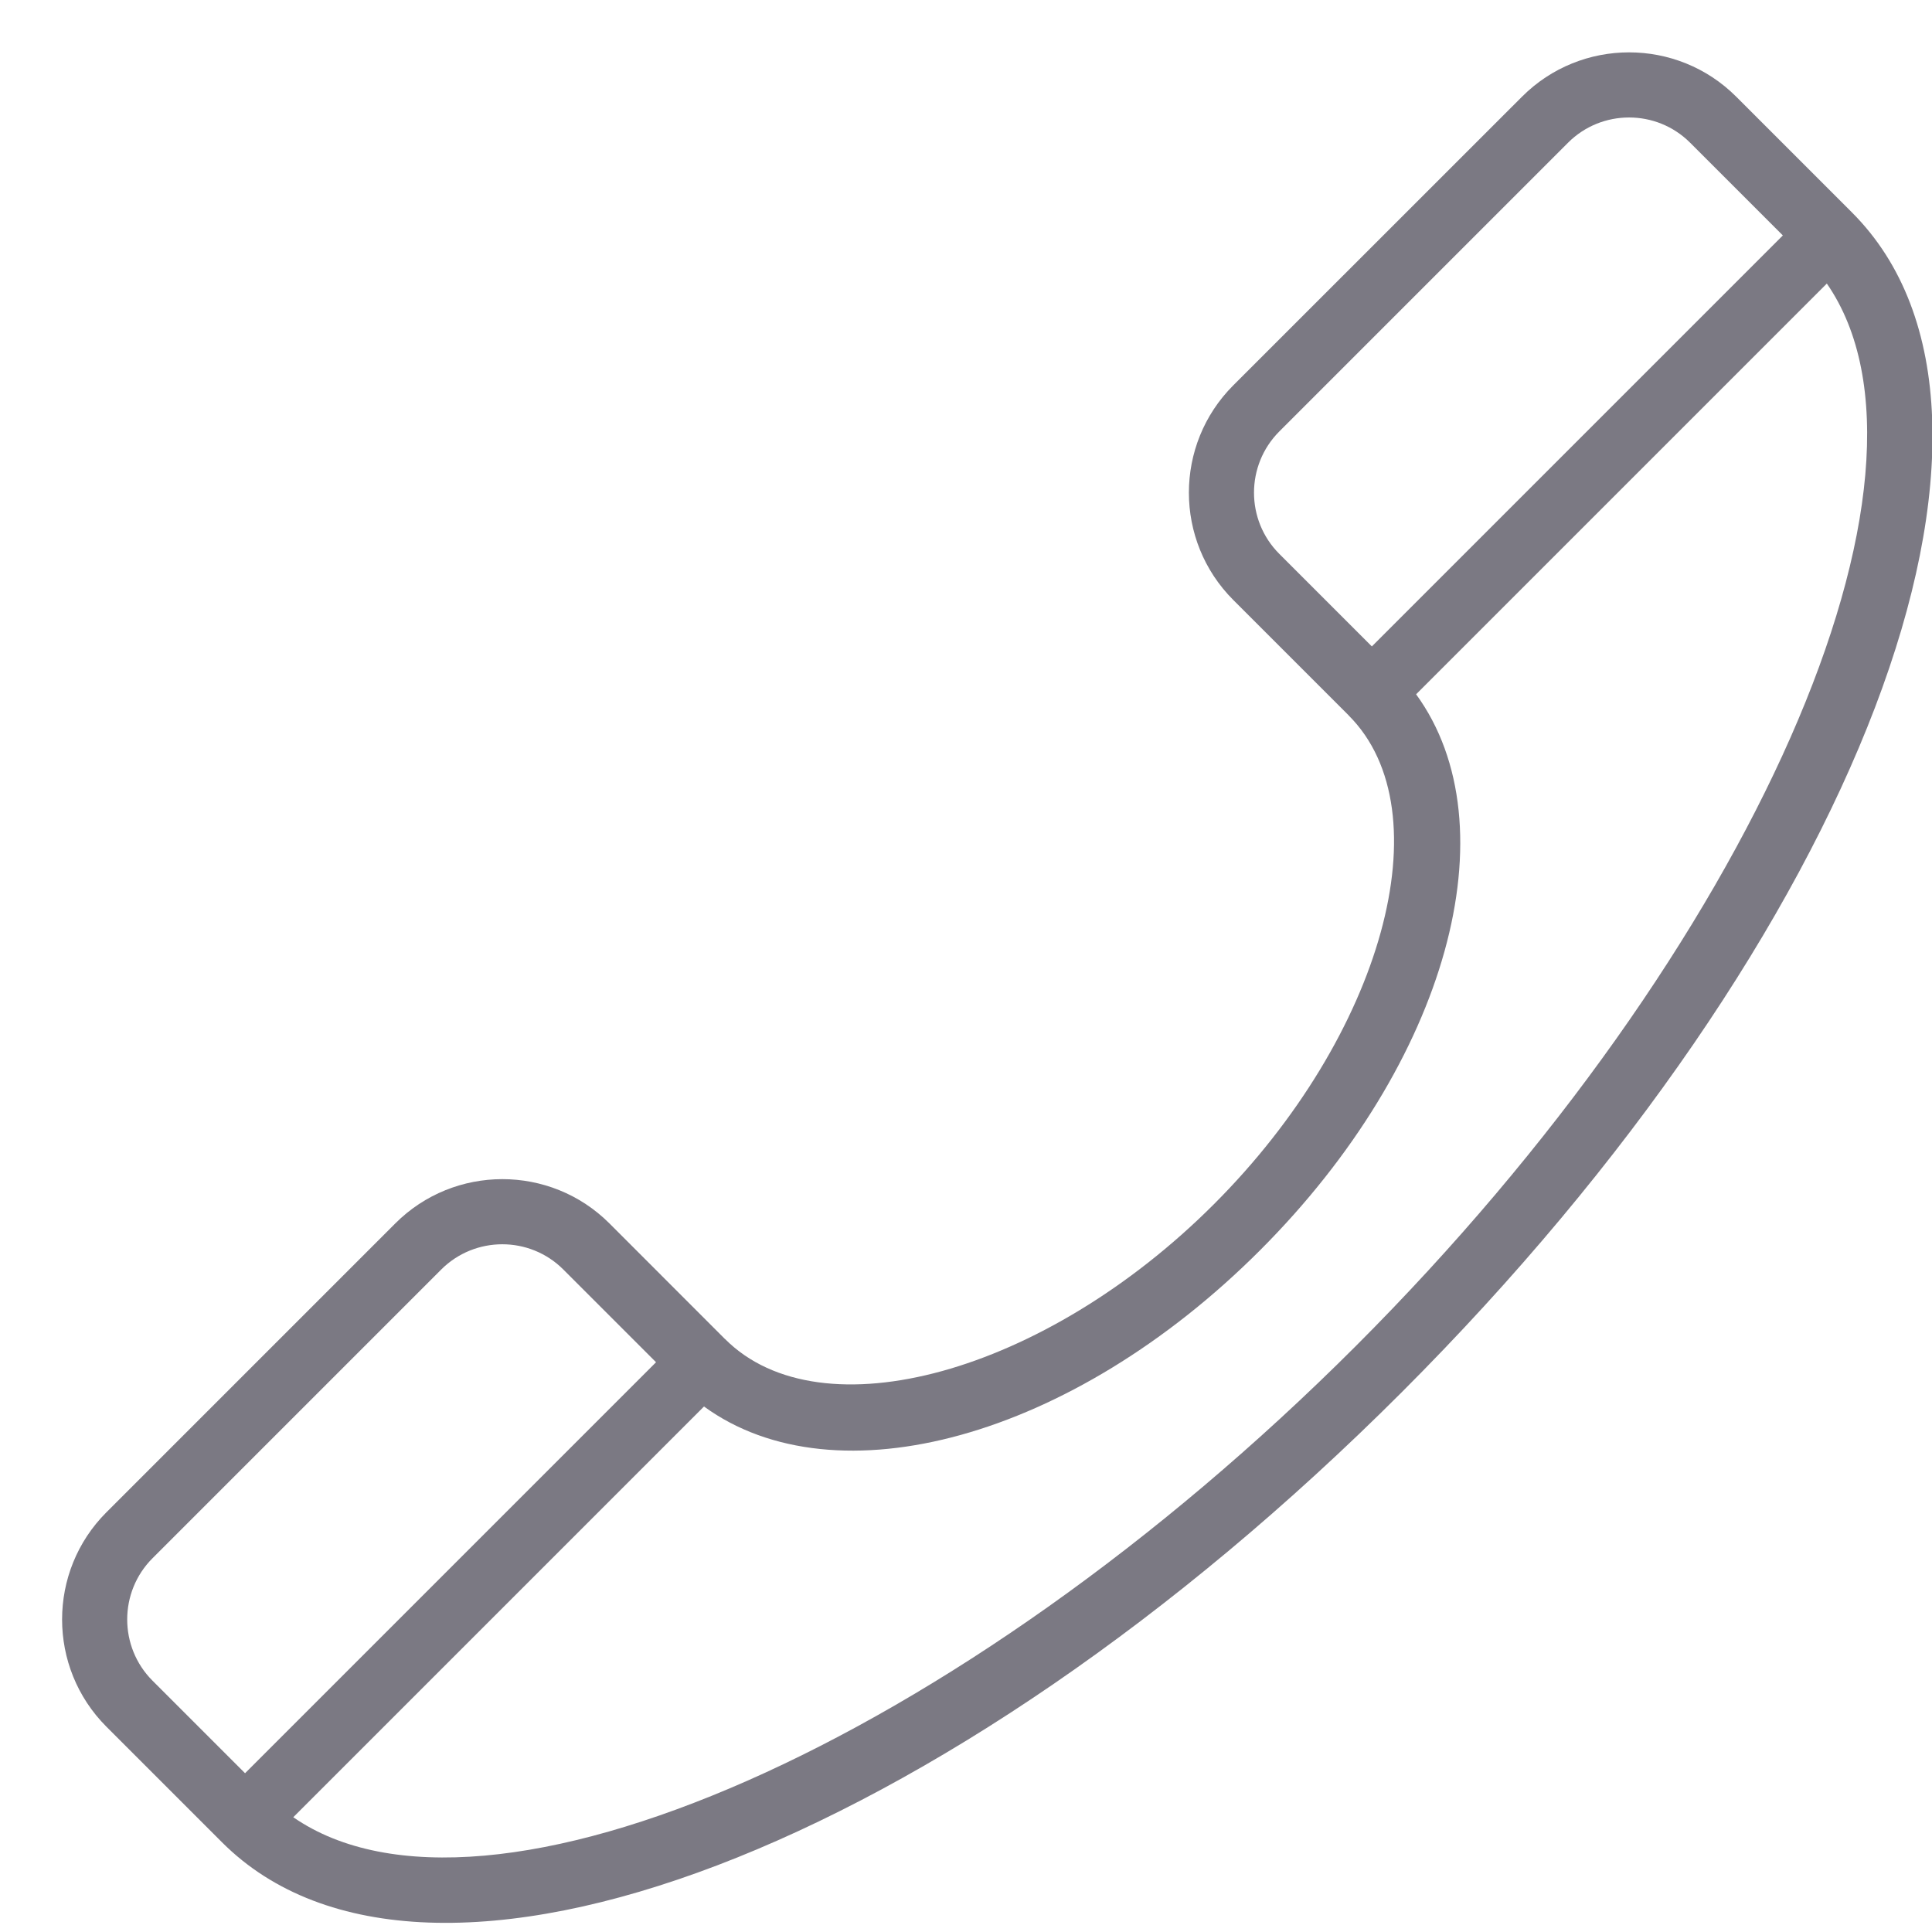
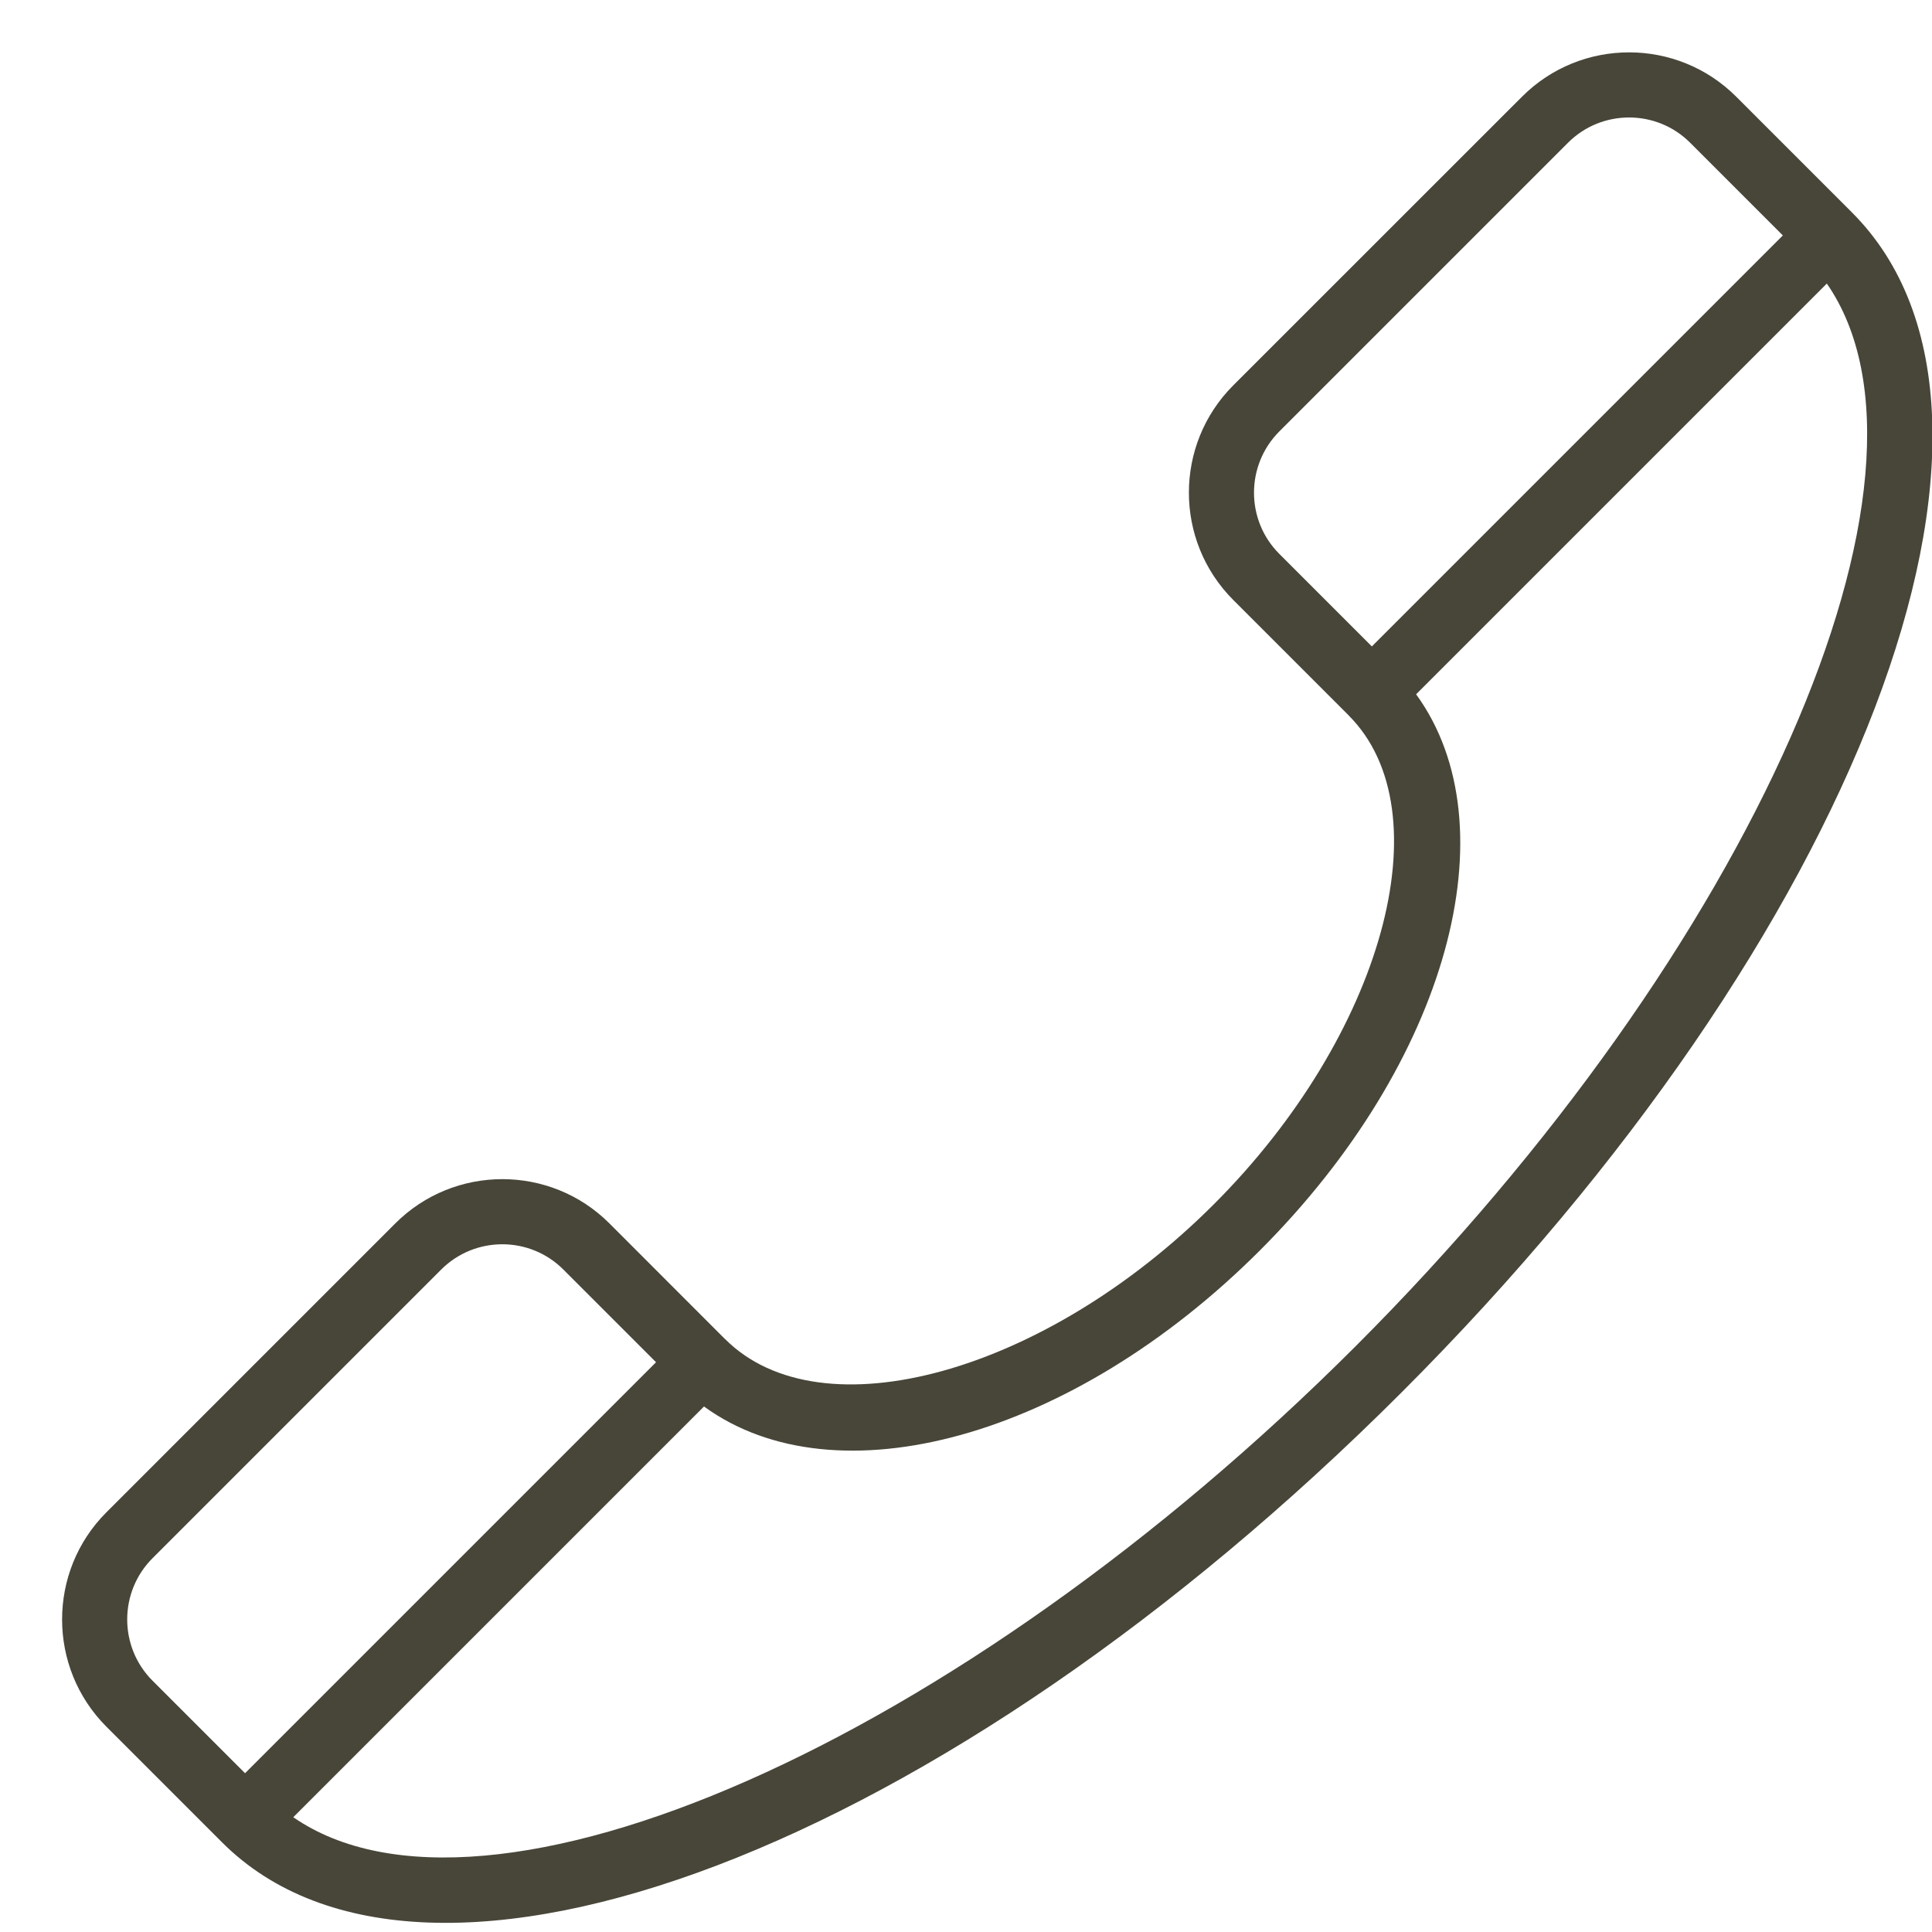
<svg xmlns="http://www.w3.org/2000/svg" width="22px" height="22px" viewBox="0 0 22 22" version="1.1">
  <defs />
  <g id="Welcome" stroke="none" stroke-width="1" fill="none" fill-rule="evenodd">
-     <g id="IKONIT-&amp;-Napit" transform="translate(-666, -2907)" fill="#7B7983">
+     <g id="IKONIT-&amp;-Napit" transform="translate(-666, -2907)" fill="#484639">
      <g id="Imported-Layers" transform="translate(665.9545, 2907)">
        <path d="M16.008,15.853 C21.212,10.649 23.463,4.748 21.134,2.419 L19.816,1.101 C19.143,0.428 18.049,0.428 17.377,1.101 L14.089,4.388 C13.415,5.062 13.415,6.158 14.089,6.832 L15.401,8.144 C15.402,8.145 15.403,8.147 15.404,8.148 C16.496,9.24 15.793,11.789 13.868,13.713 C11.944,15.638 9.395,16.341 8.303,15.249 C8.302,15.248 8.301,15.247 8.299,15.246 L6.985,13.931 C6.313,13.259 5.218,13.259 4.546,13.932 L1.258,17.22 C0.584,17.893 0.584,18.989 1.258,19.663 L2.574,20.979 C4.903,23.308 10.804,21.057 16.008,15.853 L16.008,15.853 Z M14.613,4.913 L17.901,1.625 C18.284,1.242 18.908,1.242 19.291,1.625 L20.347,2.681 L15.667,7.361 L14.613,6.307 C14.229,5.923 14.229,5.298 14.613,4.913 L14.613,4.913 Z M14.393,14.238 C16.536,12.095 17.262,9.407 16.171,7.906 L20.848,3.229 C22.362,5.417 20.017,10.795 15.484,15.328 C10.95,19.862 5.572,22.206 3.385,20.693 L8.062,16.016 C9.562,17.107 12.25,16.381 14.393,14.238 L14.393,14.238 Z M1.782,17.744 L5.07,14.456 C5.454,14.073 6.077,14.073 6.46,14.456 L7.516,15.512 L2.836,20.192 L1.782,19.138 C1.398,18.754 1.398,18.128 1.782,17.744 L1.782,17.744 Z" id="Fill-4" />
      </g>
    </g>
  </g>
</svg>
